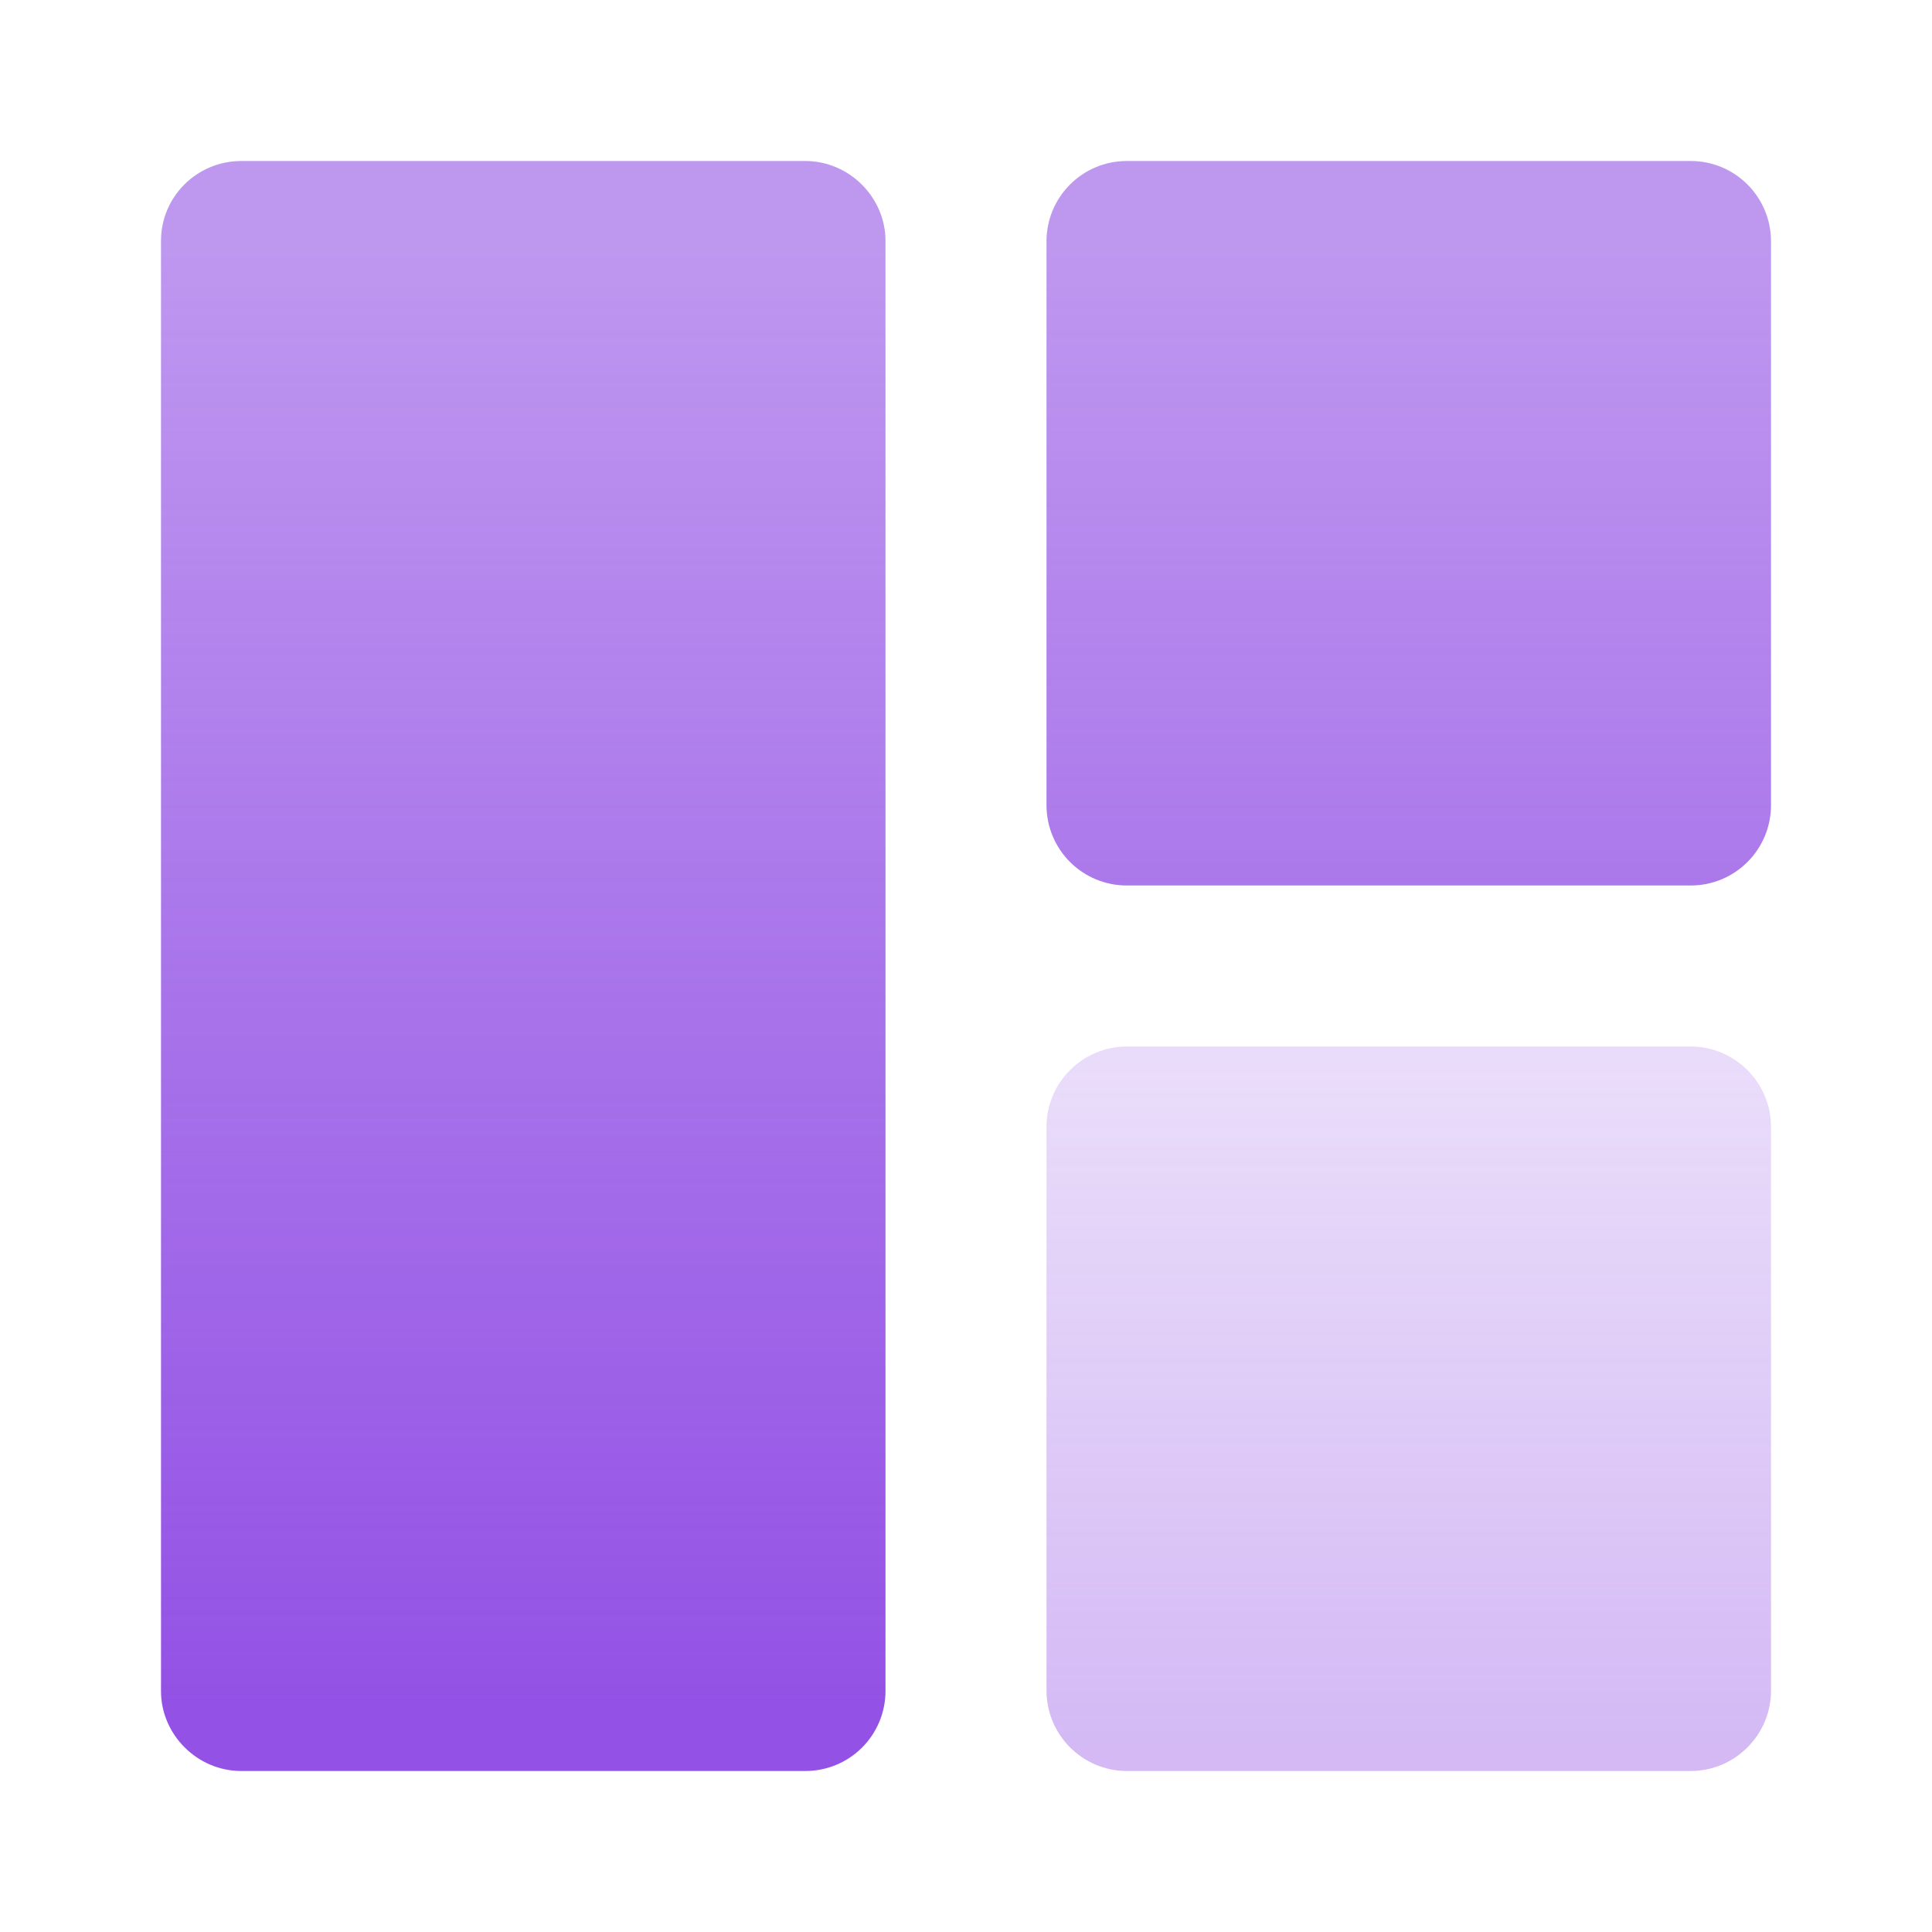
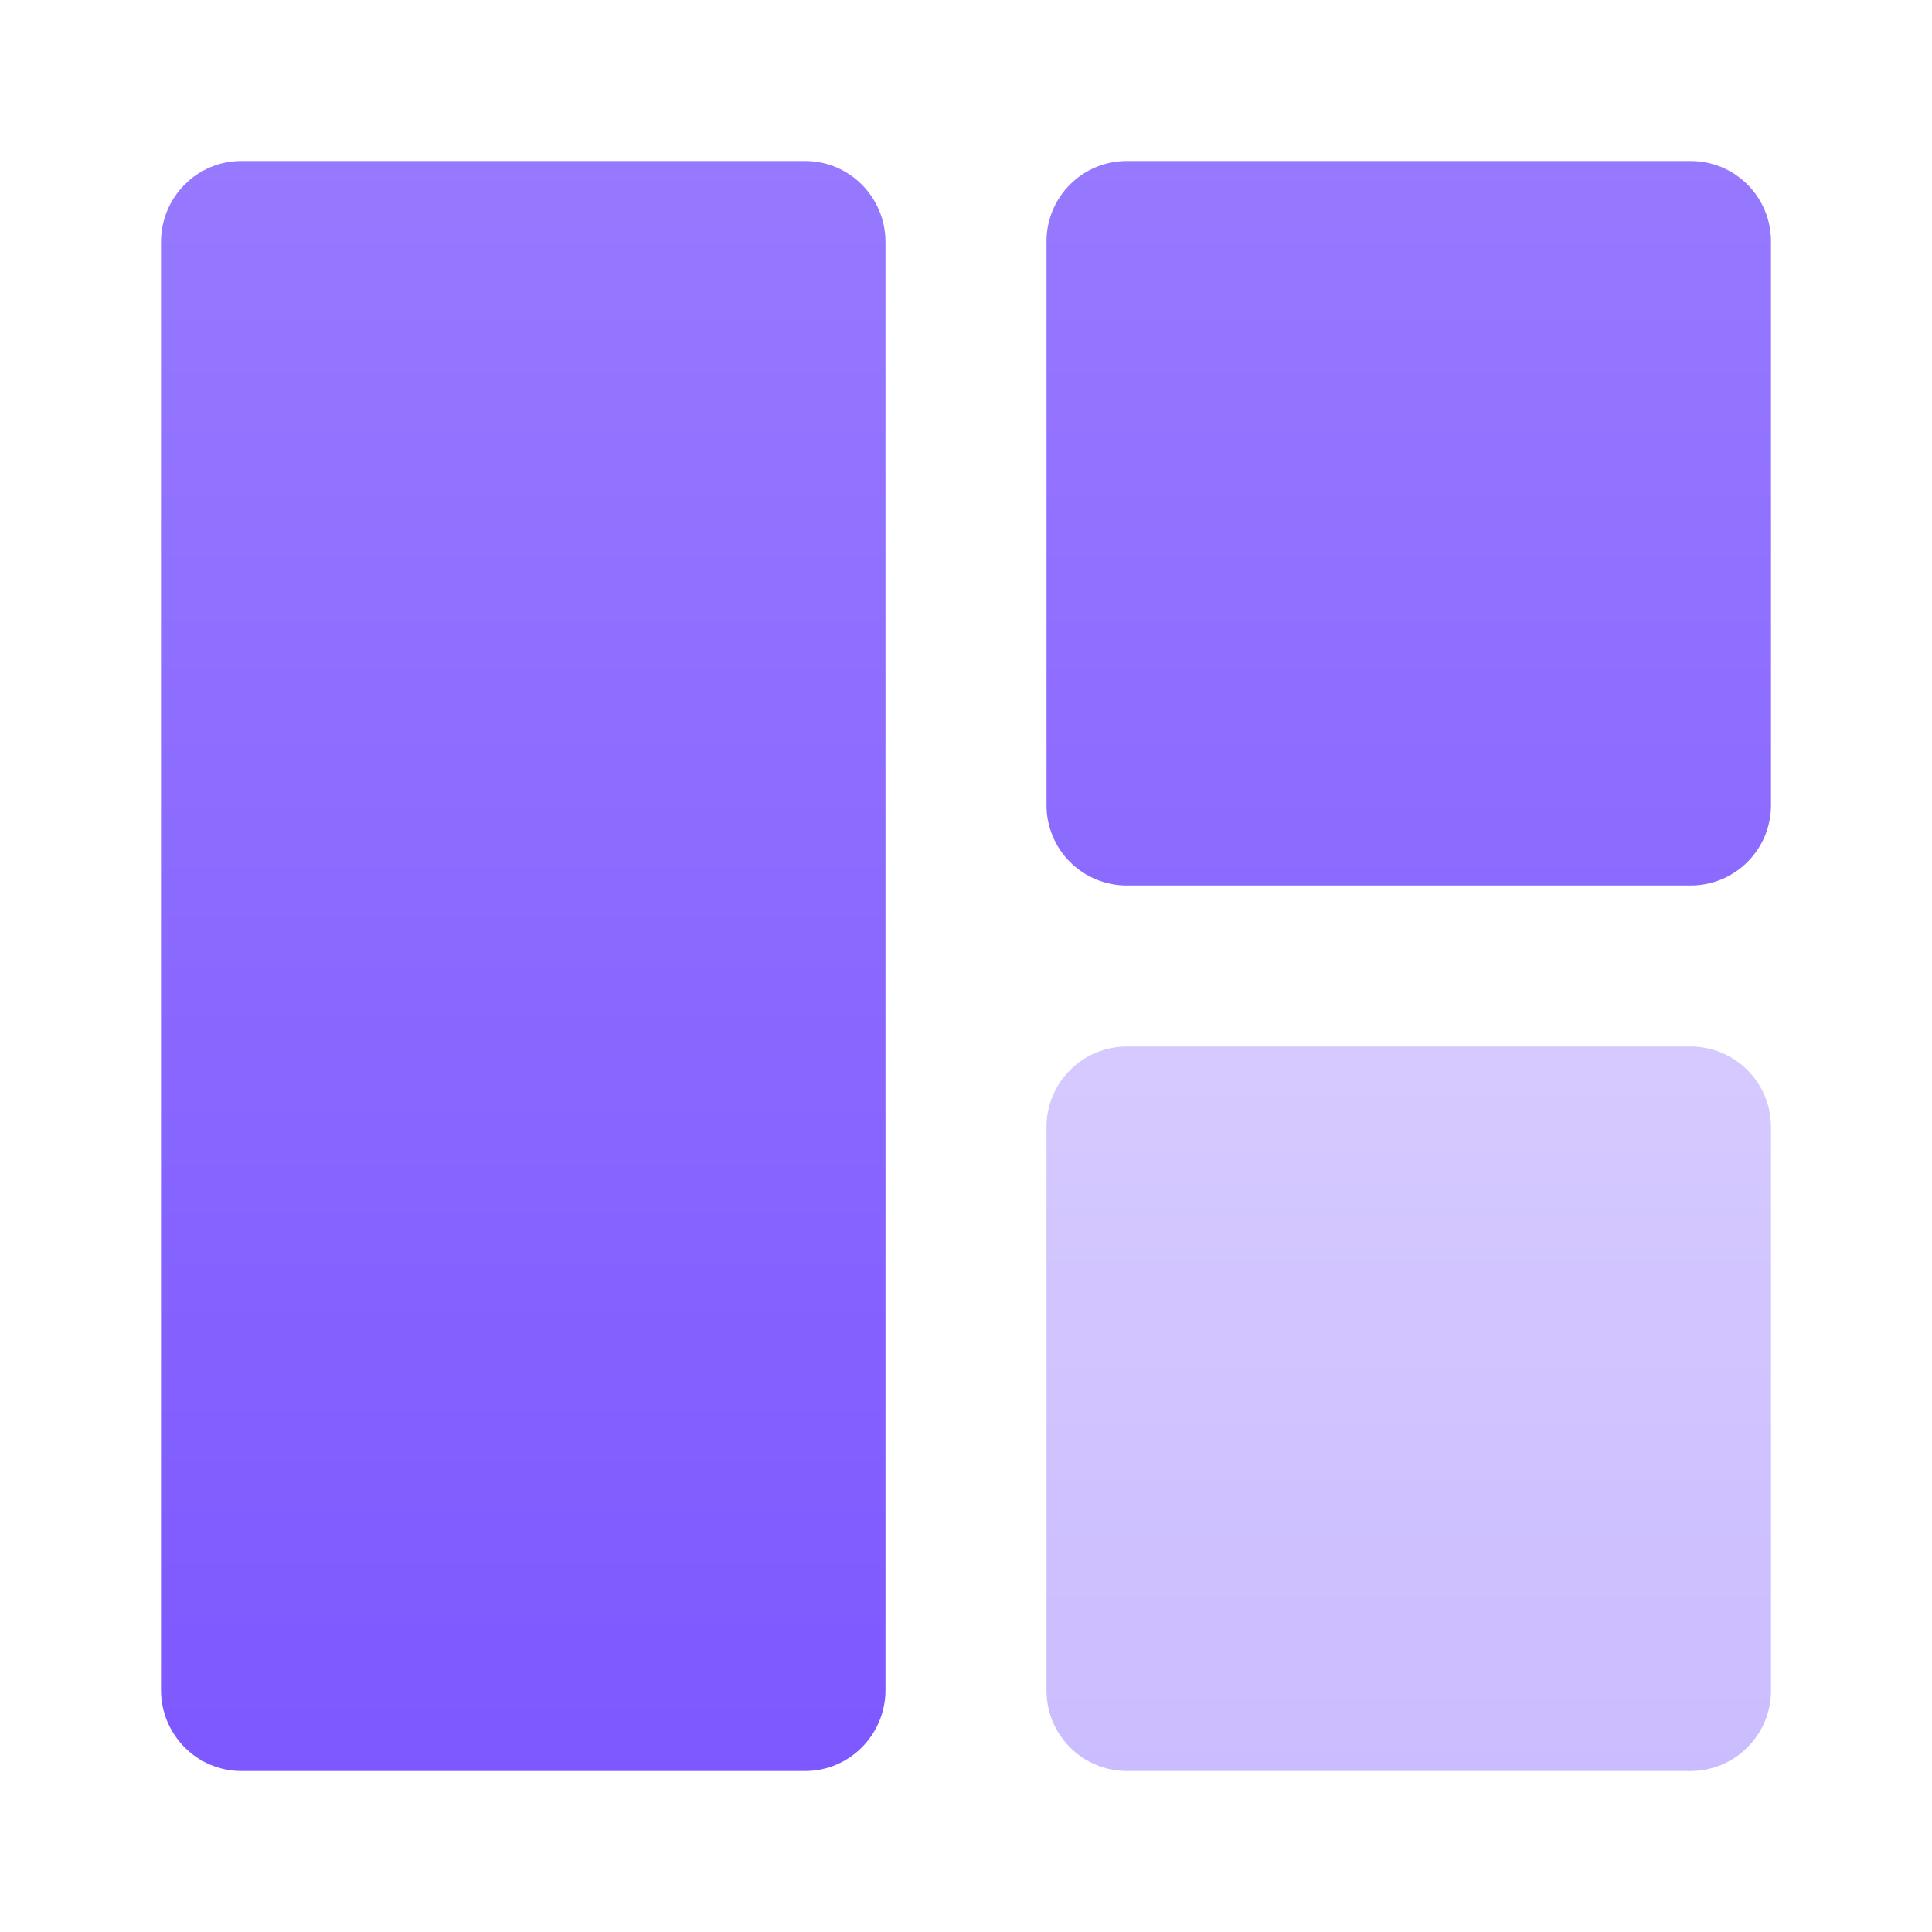
<svg xmlns="http://www.w3.org/2000/svg" width="24" height="24" viewBox="0 0 24 24">
  <defs>
-     <linearGradient x1="50%" y1="3.49%" x2="50%" y2="97.401%" id="a">
-       <stop stop-color="#9351E5" stop-opacity=".2" offset="0%" />
-       <stop stop-color="#9351E5" stop-opacity=".4" offset="100%" />
+     <linearGradient x1="50%" y1="0%" x2="50%" y2="100%" id="a">
+       <stop stop-color="#9779FF" stop-opacity=".4" offset="0%" />
+       <stop stop-color="#7D58FF" stop-opacity=".4" offset="100%" />
    </linearGradient>
-     <linearGradient x1="50%" y1="96.106%" x2="50%" y2="6.251%" id="b">
-       <stop stop-color="#9351E5" offset="0%" />
-       <stop stop-color="#9351E5" stop-opacity=".6" offset="100%" />
+     <linearGradient x1="50%" y1="0%" x2="50%" y2="100%" id="b">
+       <stop stop-color="#9779FF" offset="0%" />
+       <stop stop-color="#7D58FF" offset="100%" />
    </linearGradient>
  </defs>
  <g fill="none" fill-rule="evenodd">
    <rect fill="url(#a)" x="13" y="13" width="9" height="9" rx="1" />
-     <path d="M2 2.992C2 2.444 2.446 2 2.998 2h7.004c.551 0 .998.455.998.992v18.016a.994.994 0 0 1-.998.992H2.998C2.447 22 2 21.545 2 21.008V2.992zm11 .006c0-.551.446-.998.998-.998h7.004c.551 0 .998.446.998.998v7.004c0 .551-.446.998-.998.998h-7.004a.997.997 0 0 1-.998-.998V2.998z" fill="url(#b)" />
+     <path d="M11 12v8.993c0 .556-.446 1.007-.998 1.007H2.998C2.447 22 2 21.55 2 20.993V3.007C2 2.45 2.446 2 2.998 2h7.004c.551 0 .998.45.998 1.007V12zm2-9.002c0-.551.446-.998.998-.998h7.004c.551 0 .998.446.998.998v7.004c0 .551-.446.998-.998.998h-7.004a.997.997 0 0 1-.998-.998V2.998z" fill="url(#b)" />
  </g>
</svg>
